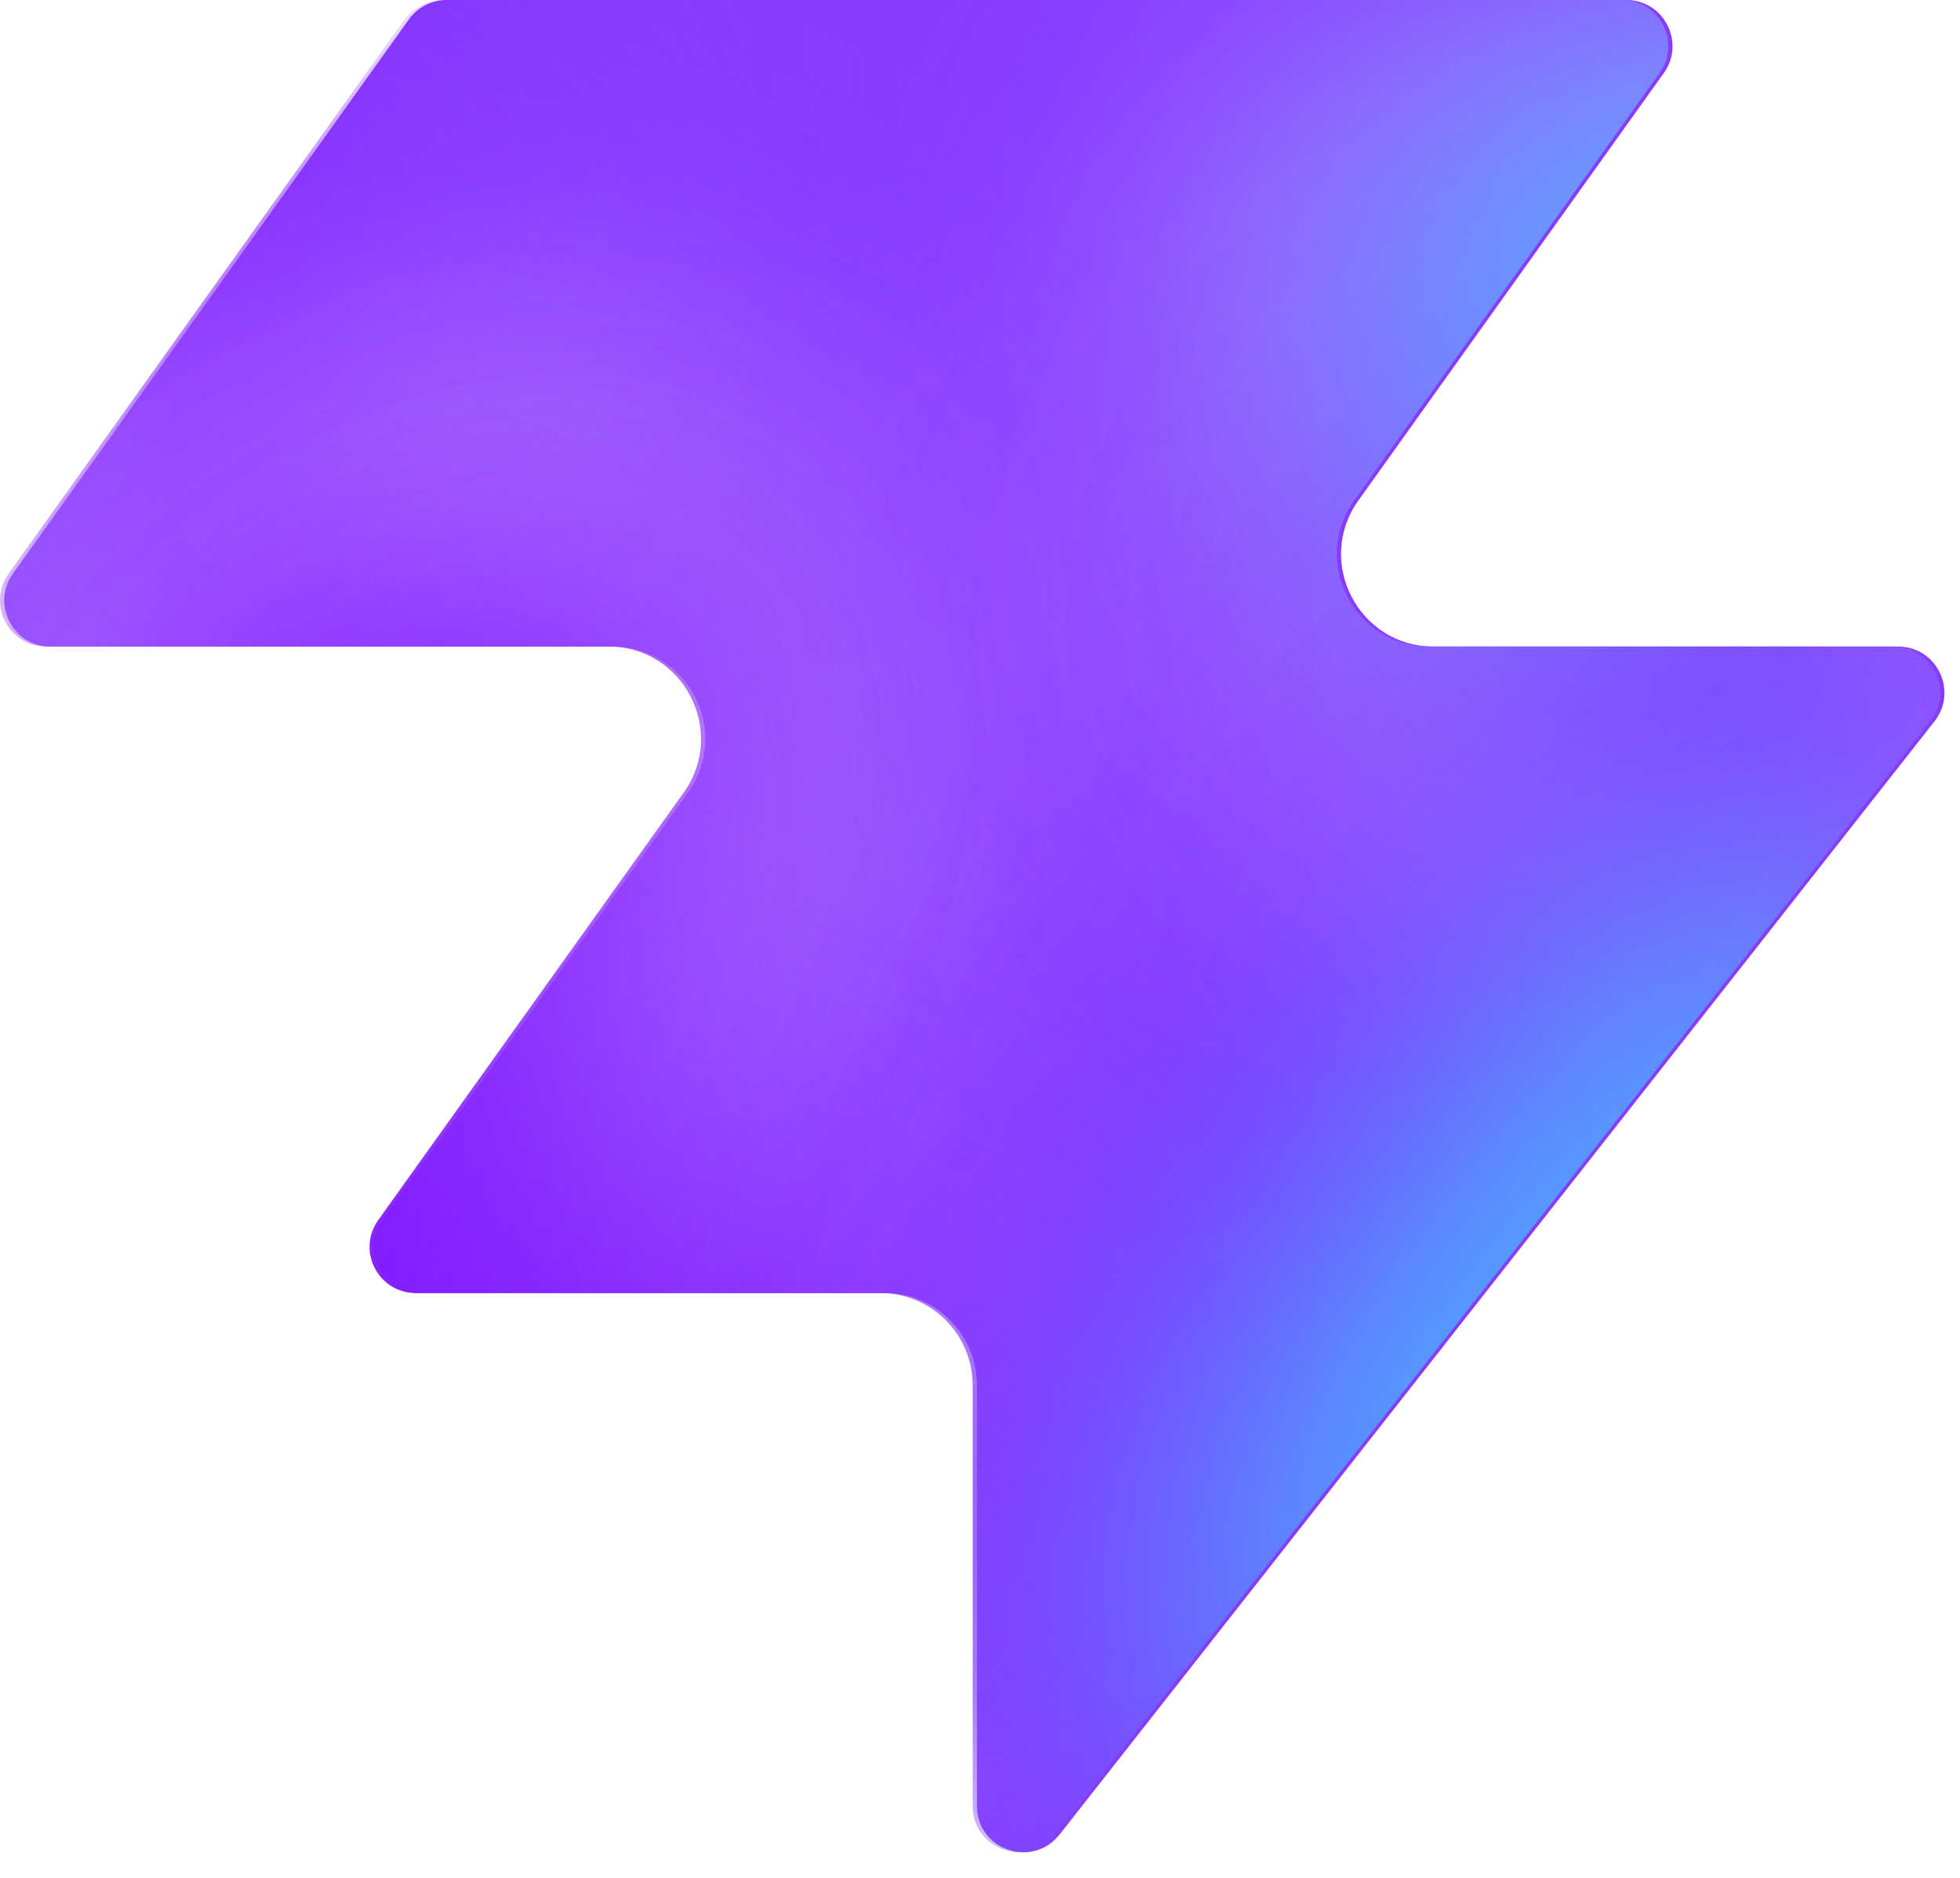
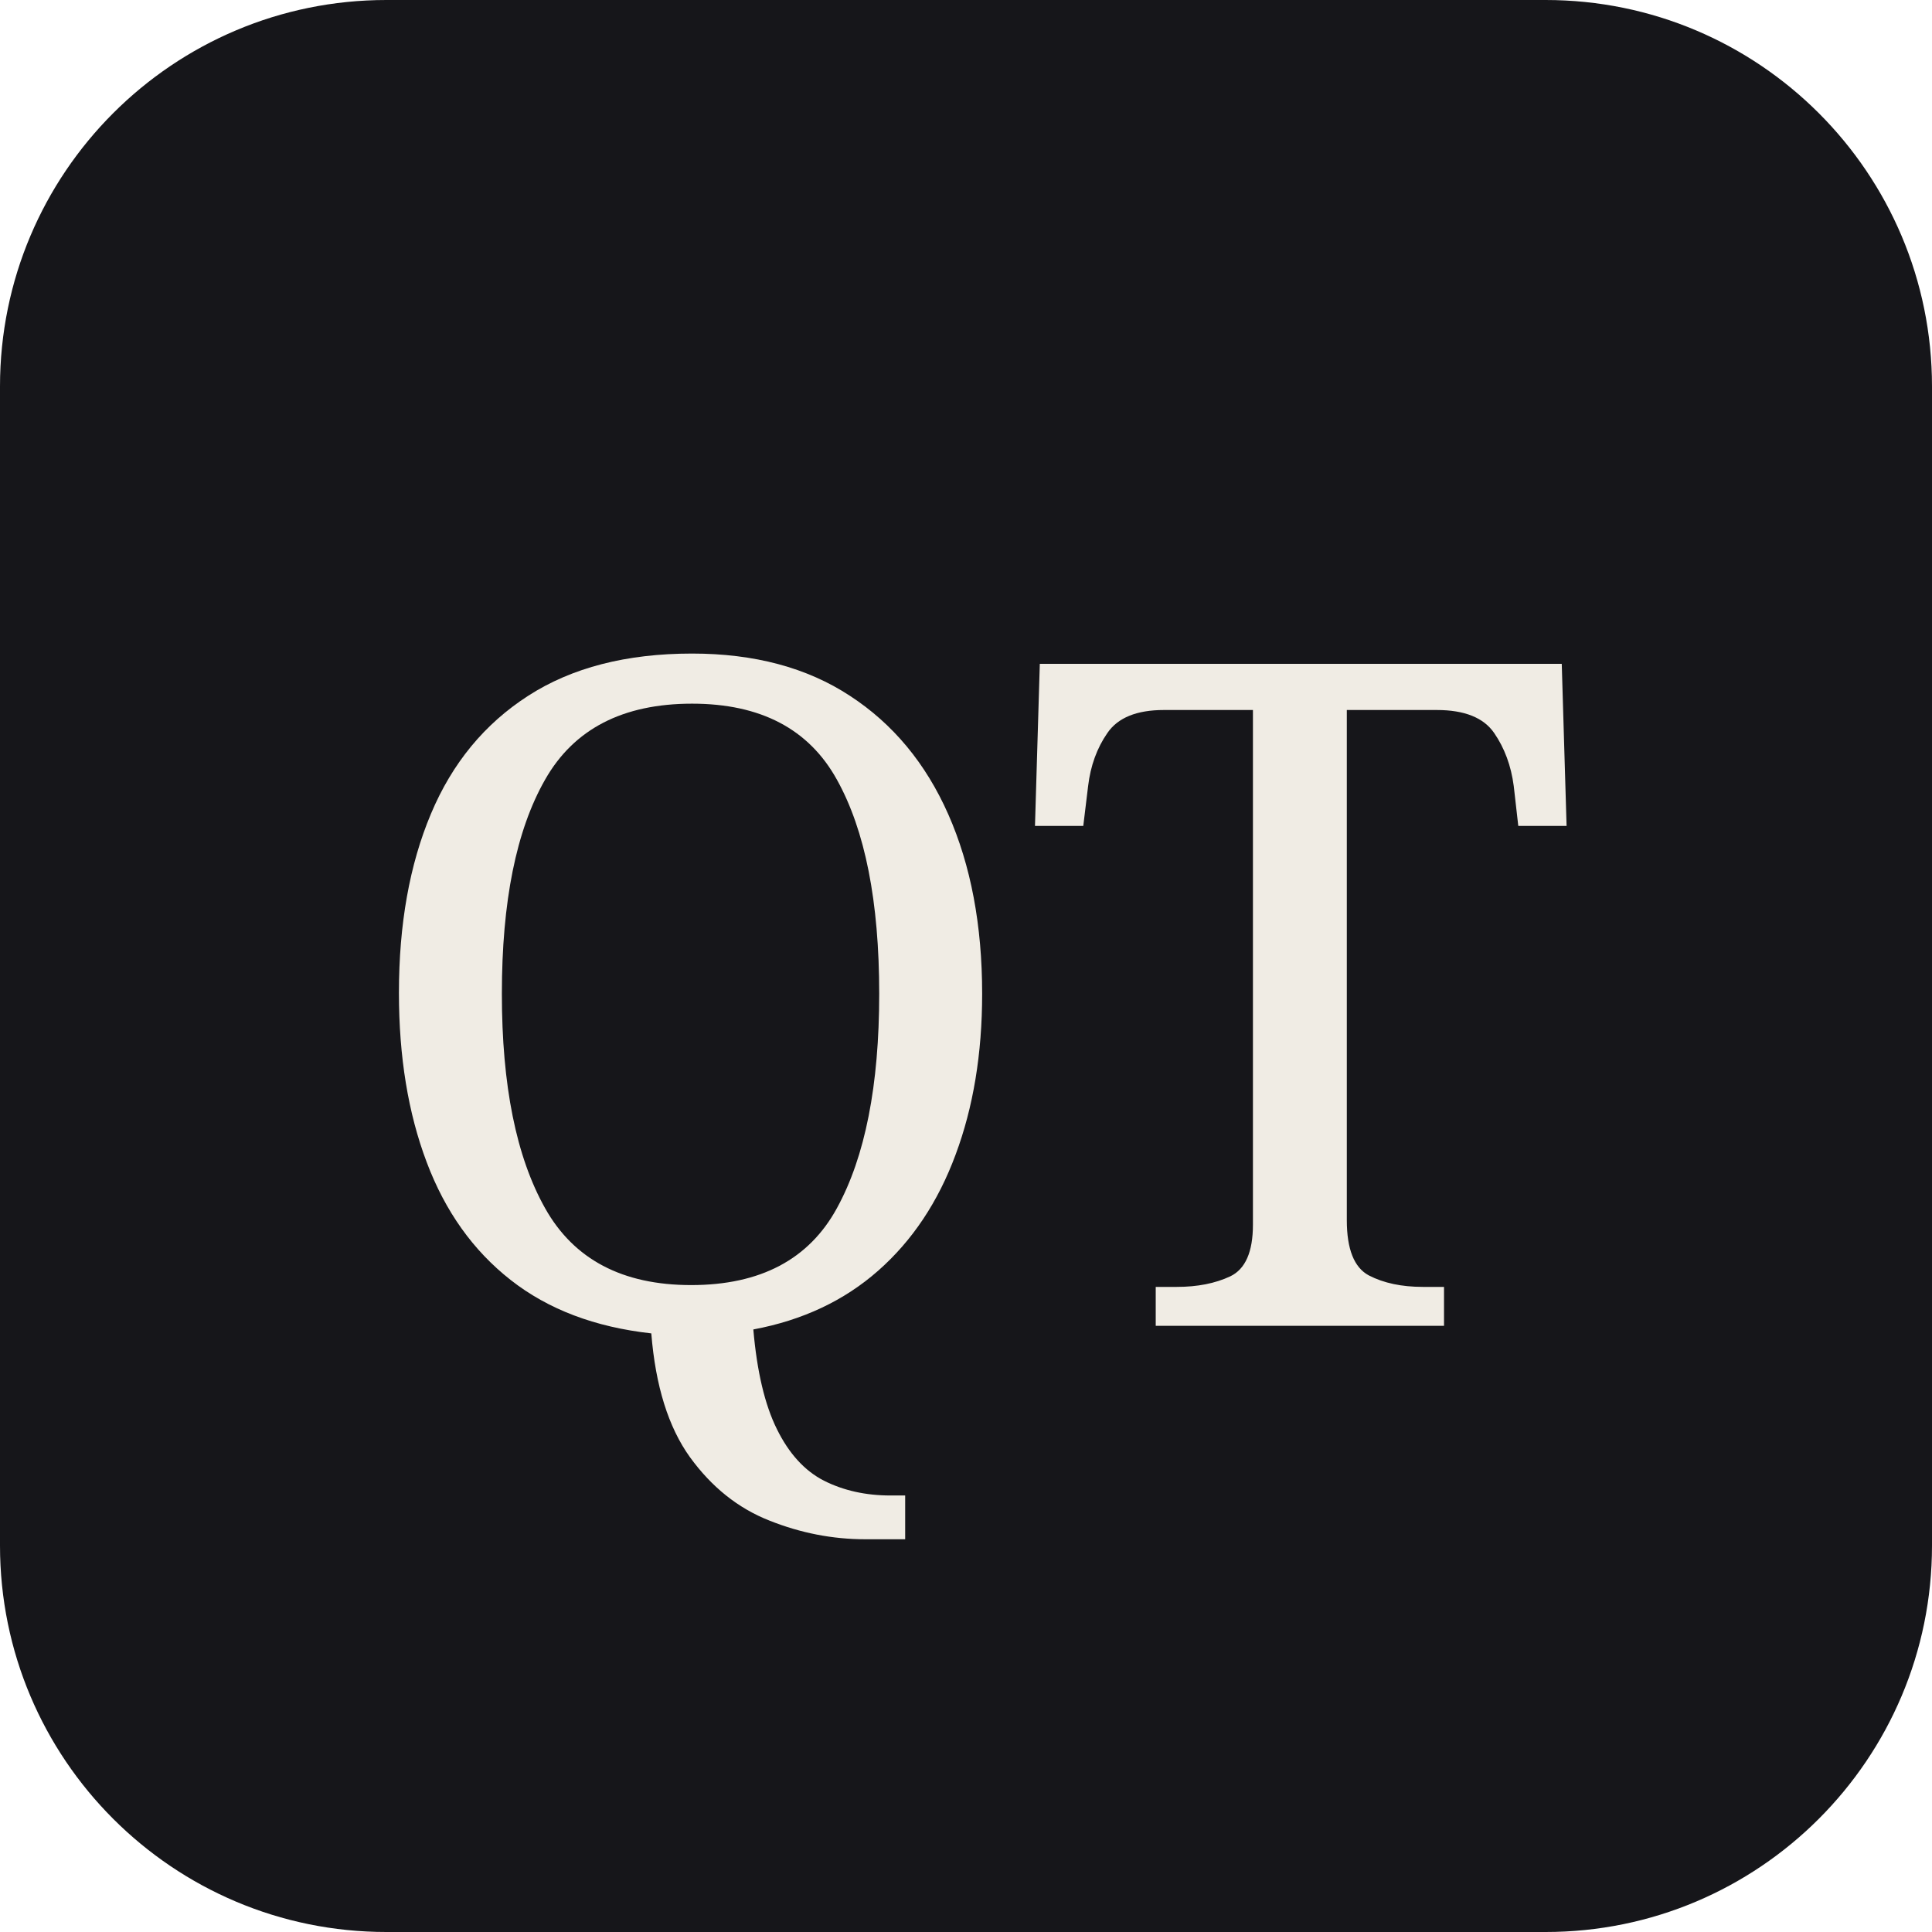
- <svg xmlns="http://www.w3.org/2000/svg" width="48" height="46" fill="none" viewBox="0 0 48 46">
-   <path fill="#863bff" d="M25.946 44.938c-.664.845-2.021.375-2.021-.698V33.937a2.26 2.26 0 0 0-2.262-2.262H10.287c-.92 0-1.456-1.04-.92-1.788l7.48-10.471c1.07-1.497 0-3.578-1.842-3.578H1.237c-.92 0-1.456-1.04-.92-1.788L10.013.474c.214-.297.556-.474.92-.474h28.894c.92 0 1.456 1.04.92 1.788l-7.48 10.471c-1.07 1.498 0 3.579 1.842 3.579h11.377c.943 0 1.473 1.088.89 1.83L25.947 44.94z" style="fill:#863bff;fill:color(display-p3 .525 .23 1);fill-opacity:1" />
-   <mask id="a" width="48" height="46" x="0" y="0" maskUnits="userSpaceOnUse" style="mask-type:alpha">
-     <path fill="#000" d="M25.842 44.938c-.664.844-2.021.375-2.021-.698V33.937a2.26 2.26 0 0 0-2.262-2.262H10.183c-.92 0-1.456-1.04-.92-1.788l7.48-10.471c1.07-1.498 0-3.579-1.842-3.579H1.133c-.92 0-1.456-1.04-.92-1.787L9.91.473c.214-.297.556-.474.92-.474h28.894c.92 0 1.456 1.04.92 1.788l-7.48 10.471c-1.07 1.498 0 3.578 1.842 3.578h11.377c.943 0 1.473 1.088.89 1.832L25.843 44.94z" style="fill:#000;fill-opacity:1" />
-   </mask>
-   <g mask="url(#a)">
-     <g filter="url(#b)">
-       <ellipse cx="5.508" cy="14.704" fill="#ede6ff" rx="5.508" ry="14.704" style="fill:#ede6ff;fill:color(display-p3 .927 .903 1);fill-opacity:1" transform="matrix(.00324 1 1 -.00324 -4.47 31.516)" />
-     </g>
-     <g filter="url(#c)">
-       <ellipse cx="10.399" cy="29.851" fill="#ede6ff" rx="10.399" ry="29.851" style="fill:#ede6ff;fill:color(display-p3 .927 .903 1);fill-opacity:1" transform="matrix(.00324 1 1 -.00324 -39.328 7.883)" />
-     </g>
-     <g filter="url(#d)">
-       <ellipse cx="5.508" cy="30.487" fill="#7e14ff" rx="5.508" ry="30.487" style="fill:#7e14ff;fill:color(display-p3 .492 .077 1);fill-opacity:1" transform="rotate(89.814 -25.913 -14.639)scale(1 -1)" />
-     </g>
-     <g filter="url(#e)">
-       <ellipse cx="5.508" cy="30.599" fill="#7e14ff" rx="5.508" ry="30.599" style="fill:#7e14ff;fill:color(display-p3 .492 .077 1);fill-opacity:1" transform="rotate(89.814 -32.644 -3.334)scale(1 -1)" />
-     </g>
-     <g filter="url(#f)">
-       <ellipse cx="5.508" cy="30.599" fill="#7e14ff" rx="5.508" ry="30.599" style="fill:#7e14ff;fill:color(display-p3 .492 .077 1);fill-opacity:1" transform="matrix(.00324 1 1 -.00324 -34.34 30.47)" />
-     </g>
-     <g filter="url(#g)">
-       <ellipse cx="14.072" cy="22.078" fill="#ede6ff" rx="14.072" ry="22.078" style="fill:#ede6ff;fill:color(display-p3 .927 .903 1);fill-opacity:1" transform="rotate(93.35 24.506 48.493)scale(-1 1)" />
-     </g>
-     <g filter="url(#h)">
-       <ellipse cx="3.47" cy="21.501" fill="#7e14ff" rx="3.47" ry="21.501" style="fill:#7e14ff;fill:color(display-p3 .492 .077 1);fill-opacity:1" transform="rotate(89.009 28.708 47.59)scale(-1 1)" />
-     </g>
-     <g filter="url(#i)">
-       <ellipse cx="3.47" cy="21.501" fill="#7e14ff" rx="3.47" ry="21.501" style="fill:#7e14ff;fill:color(display-p3 .492 .077 1);fill-opacity:1" transform="rotate(89.009 28.708 47.59)scale(-1 1)" />
-     </g>
-     <g filter="url(#j)">
-       <ellipse cx=".387" cy="8.972" fill="#7e14ff" rx="4.407" ry="29.108" style="fill:#7e14ff;fill:color(display-p3 .492 .077 1);fill-opacity:1" transform="rotate(39.51 .387 8.972)" />
-     </g>
-     <g filter="url(#k)">
-       <ellipse cx="47.523" cy="-6.092" fill="#7e14ff" rx="4.407" ry="29.108" style="fill:#7e14ff;fill:color(display-p3 .492 .077 1);fill-opacity:1" transform="rotate(37.892 47.523 -6.092)" />
-     </g>
-     <g filter="url(#l)">
-       <ellipse cx="41.412" cy="6.333" fill="#47bfff" rx="5.971" ry="9.665" style="fill:#47bfff;fill:color(display-p3 .28 .748 1);fill-opacity:1" transform="rotate(37.892 41.412 6.333)" />
-     </g>
-     <g filter="url(#m)">
-       <ellipse cx="-1.879" cy="38.332" fill="#7e14ff" rx="4.407" ry="29.108" style="fill:#7e14ff;fill:color(display-p3 .492 .077 1);fill-opacity:1" transform="rotate(37.892 -1.88 38.332)" />
-     </g>
-     <g filter="url(#n)">
-       <ellipse cx="-1.879" cy="38.332" fill="#7e14ff" rx="4.407" ry="29.108" style="fill:#7e14ff;fill:color(display-p3 .492 .077 1);fill-opacity:1" transform="rotate(37.892 -1.88 38.332)" />
-     </g>
-     <g filter="url(#o)">
-       <ellipse cx="35.651" cy="29.907" fill="#7e14ff" rx="4.407" ry="29.108" style="fill:#7e14ff;fill:color(display-p3 .492 .077 1);fill-opacity:1" transform="rotate(37.892 35.651 29.907)" />
-     </g>
-     <g filter="url(#p)">
-       <ellipse cx="38.418" cy="32.4" fill="#47bfff" rx="5.971" ry="15.297" style="fill:#47bfff;fill:color(display-p3 .28 .748 1);fill-opacity:1" transform="rotate(37.892 38.418 32.4)" />
-     </g>
-   </g>
-   <defs>
-     <filter id="b" width="60.045" height="41.654" x="-19.77" y="16.149" color-interpolation-filters="sRGB" filterUnits="userSpaceOnUse">
-       <feFlood flood-opacity="0" result="BackgroundImageFix" />
-       <feBlend in="SourceGraphic" in2="BackgroundImageFix" result="shape" />
-       <feGaussianBlur result="effect1_foregroundBlur_2002_17158" stdDeviation="7.659" />
-     </filter>
-     <filter id="c" width="90.34" height="51.437" x="-54.613" y="-7.533" color-interpolation-filters="sRGB" filterUnits="userSpaceOnUse">
-       <feFlood flood-opacity="0" result="BackgroundImageFix" />
-       <feBlend in="SourceGraphic" in2="BackgroundImageFix" result="shape" />
-       <feGaussianBlur result="effect1_foregroundBlur_2002_17158" stdDeviation="7.659" />
-     </filter>
-     <filter id="d" width="79.355" height="29.4" x="-49.64" y="2.03" color-interpolation-filters="sRGB" filterUnits="userSpaceOnUse">
-       <feFlood flood-opacity="0" result="BackgroundImageFix" />
-       <feBlend in="SourceGraphic" in2="BackgroundImageFix" result="shape" />
-       <feGaussianBlur result="effect1_foregroundBlur_2002_17158" stdDeviation="4.596" />
-     </filter>
-     <filter id="e" width="79.579" height="29.4" x="-45.045" y="20.029" color-interpolation-filters="sRGB" filterUnits="userSpaceOnUse">
-       <feFlood flood-opacity="0" result="BackgroundImageFix" />
-       <feBlend in="SourceGraphic" in2="BackgroundImageFix" result="shape" />
-       <feGaussianBlur result="effect1_foregroundBlur_2002_17158" stdDeviation="4.596" />
-     </filter>
-     <filter id="f" width="79.579" height="29.4" x="-43.513" y="21.178" color-interpolation-filters="sRGB" filterUnits="userSpaceOnUse">
-       <feFlood flood-opacity="0" result="BackgroundImageFix" />
-       <feBlend in="SourceGraphic" in2="BackgroundImageFix" result="shape" />
-       <feGaussianBlur result="effect1_foregroundBlur_2002_17158" stdDeviation="4.596" />
-     </filter>
-     <filter id="g" width="74.749" height="58.852" x="15.756" y="-17.901" color-interpolation-filters="sRGB" filterUnits="userSpaceOnUse">
-       <feFlood flood-opacity="0" result="BackgroundImageFix" />
-       <feBlend in="SourceGraphic" in2="BackgroundImageFix" result="shape" />
-       <feGaussianBlur result="effect1_foregroundBlur_2002_17158" stdDeviation="7.659" />
-     </filter>
-     <filter id="h" width="61.377" height="25.362" x="23.548" y="2.284" color-interpolation-filters="sRGB" filterUnits="userSpaceOnUse">
-       <feFlood flood-opacity="0" result="BackgroundImageFix" />
-       <feBlend in="SourceGraphic" in2="BackgroundImageFix" result="shape" />
-       <feGaussianBlur result="effect1_foregroundBlur_2002_17158" stdDeviation="4.596" />
-     </filter>
-     <filter id="i" width="61.377" height="25.362" x="23.548" y="2.284" color-interpolation-filters="sRGB" filterUnits="userSpaceOnUse">
-       <feFlood flood-opacity="0" result="BackgroundImageFix" />
-       <feBlend in="SourceGraphic" in2="BackgroundImageFix" result="shape" />
-       <feGaussianBlur result="effect1_foregroundBlur_2002_17158" stdDeviation="4.596" />
-     </filter>
-     <filter id="j" width="56.045" height="63.649" x="-27.636" y="-22.853" color-interpolation-filters="sRGB" filterUnits="userSpaceOnUse">
-       <feFlood flood-opacity="0" result="BackgroundImageFix" />
-       <feBlend in="SourceGraphic" in2="BackgroundImageFix" result="shape" />
-       <feGaussianBlur result="effect1_foregroundBlur_2002_17158" stdDeviation="4.596" />
-     </filter>
-     <filter id="k" width="54.814" height="64.646" x="20.116" y="-38.415" color-interpolation-filters="sRGB" filterUnits="userSpaceOnUse">
-       <feFlood flood-opacity="0" result="BackgroundImageFix" />
-       <feBlend in="SourceGraphic" in2="BackgroundImageFix" result="shape" />
-       <feGaussianBlur result="effect1_foregroundBlur_2002_17158" stdDeviation="4.596" />
-     </filter>
-     <filter id="l" width="33.541" height="35.313" x="24.641" y="-11.323" color-interpolation-filters="sRGB" filterUnits="userSpaceOnUse">
-       <feFlood flood-opacity="0" result="BackgroundImageFix" />
-       <feBlend in="SourceGraphic" in2="BackgroundImageFix" result="shape" />
-       <feGaussianBlur result="effect1_foregroundBlur_2002_17158" stdDeviation="4.596" />
-     </filter>
-     <filter id="m" width="54.814" height="64.646" x="-29.286" y="6.009" color-interpolation-filters="sRGB" filterUnits="userSpaceOnUse">
-       <feFlood flood-opacity="0" result="BackgroundImageFix" />
-       <feBlend in="SourceGraphic" in2="BackgroundImageFix" result="shape" />
-       <feGaussianBlur result="effect1_foregroundBlur_2002_17158" stdDeviation="4.596" />
-     </filter>
-     <filter id="n" width="54.814" height="64.646" x="-29.286" y="6.009" color-interpolation-filters="sRGB" filterUnits="userSpaceOnUse">
-       <feFlood flood-opacity="0" result="BackgroundImageFix" />
-       <feBlend in="SourceGraphic" in2="BackgroundImageFix" result="shape" />
-       <feGaussianBlur result="effect1_foregroundBlur_2002_17158" stdDeviation="4.596" />
-     </filter>
-     <filter id="o" width="54.814" height="64.646" x="8.244" y="-2.416" color-interpolation-filters="sRGB" filterUnits="userSpaceOnUse">
-       <feFlood flood-opacity="0" result="BackgroundImageFix" />
-       <feBlend in="SourceGraphic" in2="BackgroundImageFix" result="shape" />
-       <feGaussianBlur result="effect1_foregroundBlur_2002_17158" stdDeviation="4.596" />
-     </filter>
-     <filter id="p" width="39.409" height="43.623" x="18.713" y="10.588" color-interpolation-filters="sRGB" filterUnits="userSpaceOnUse">
-       <feFlood flood-opacity="0" result="BackgroundImageFix" />
-       <feBlend in="SourceGraphic" in2="BackgroundImageFix" result="shape" />
-       <feGaussianBlur result="effect1_foregroundBlur_2002_17158" stdDeviation="4.596" />
-     </filter>
-   </defs>
+ <svg xmlns="http://www.w3.org/2000/svg" viewBox="0 0 100 100">
+   <rect width="100" height="100" rx="20" fill="#16161a" />
+   <text x="50%" y="50%" font-family="serif" font-size="48" fill="#f0ece4" text-anchor="middle" dominant-baseline="central">QT</text>
</svg>
